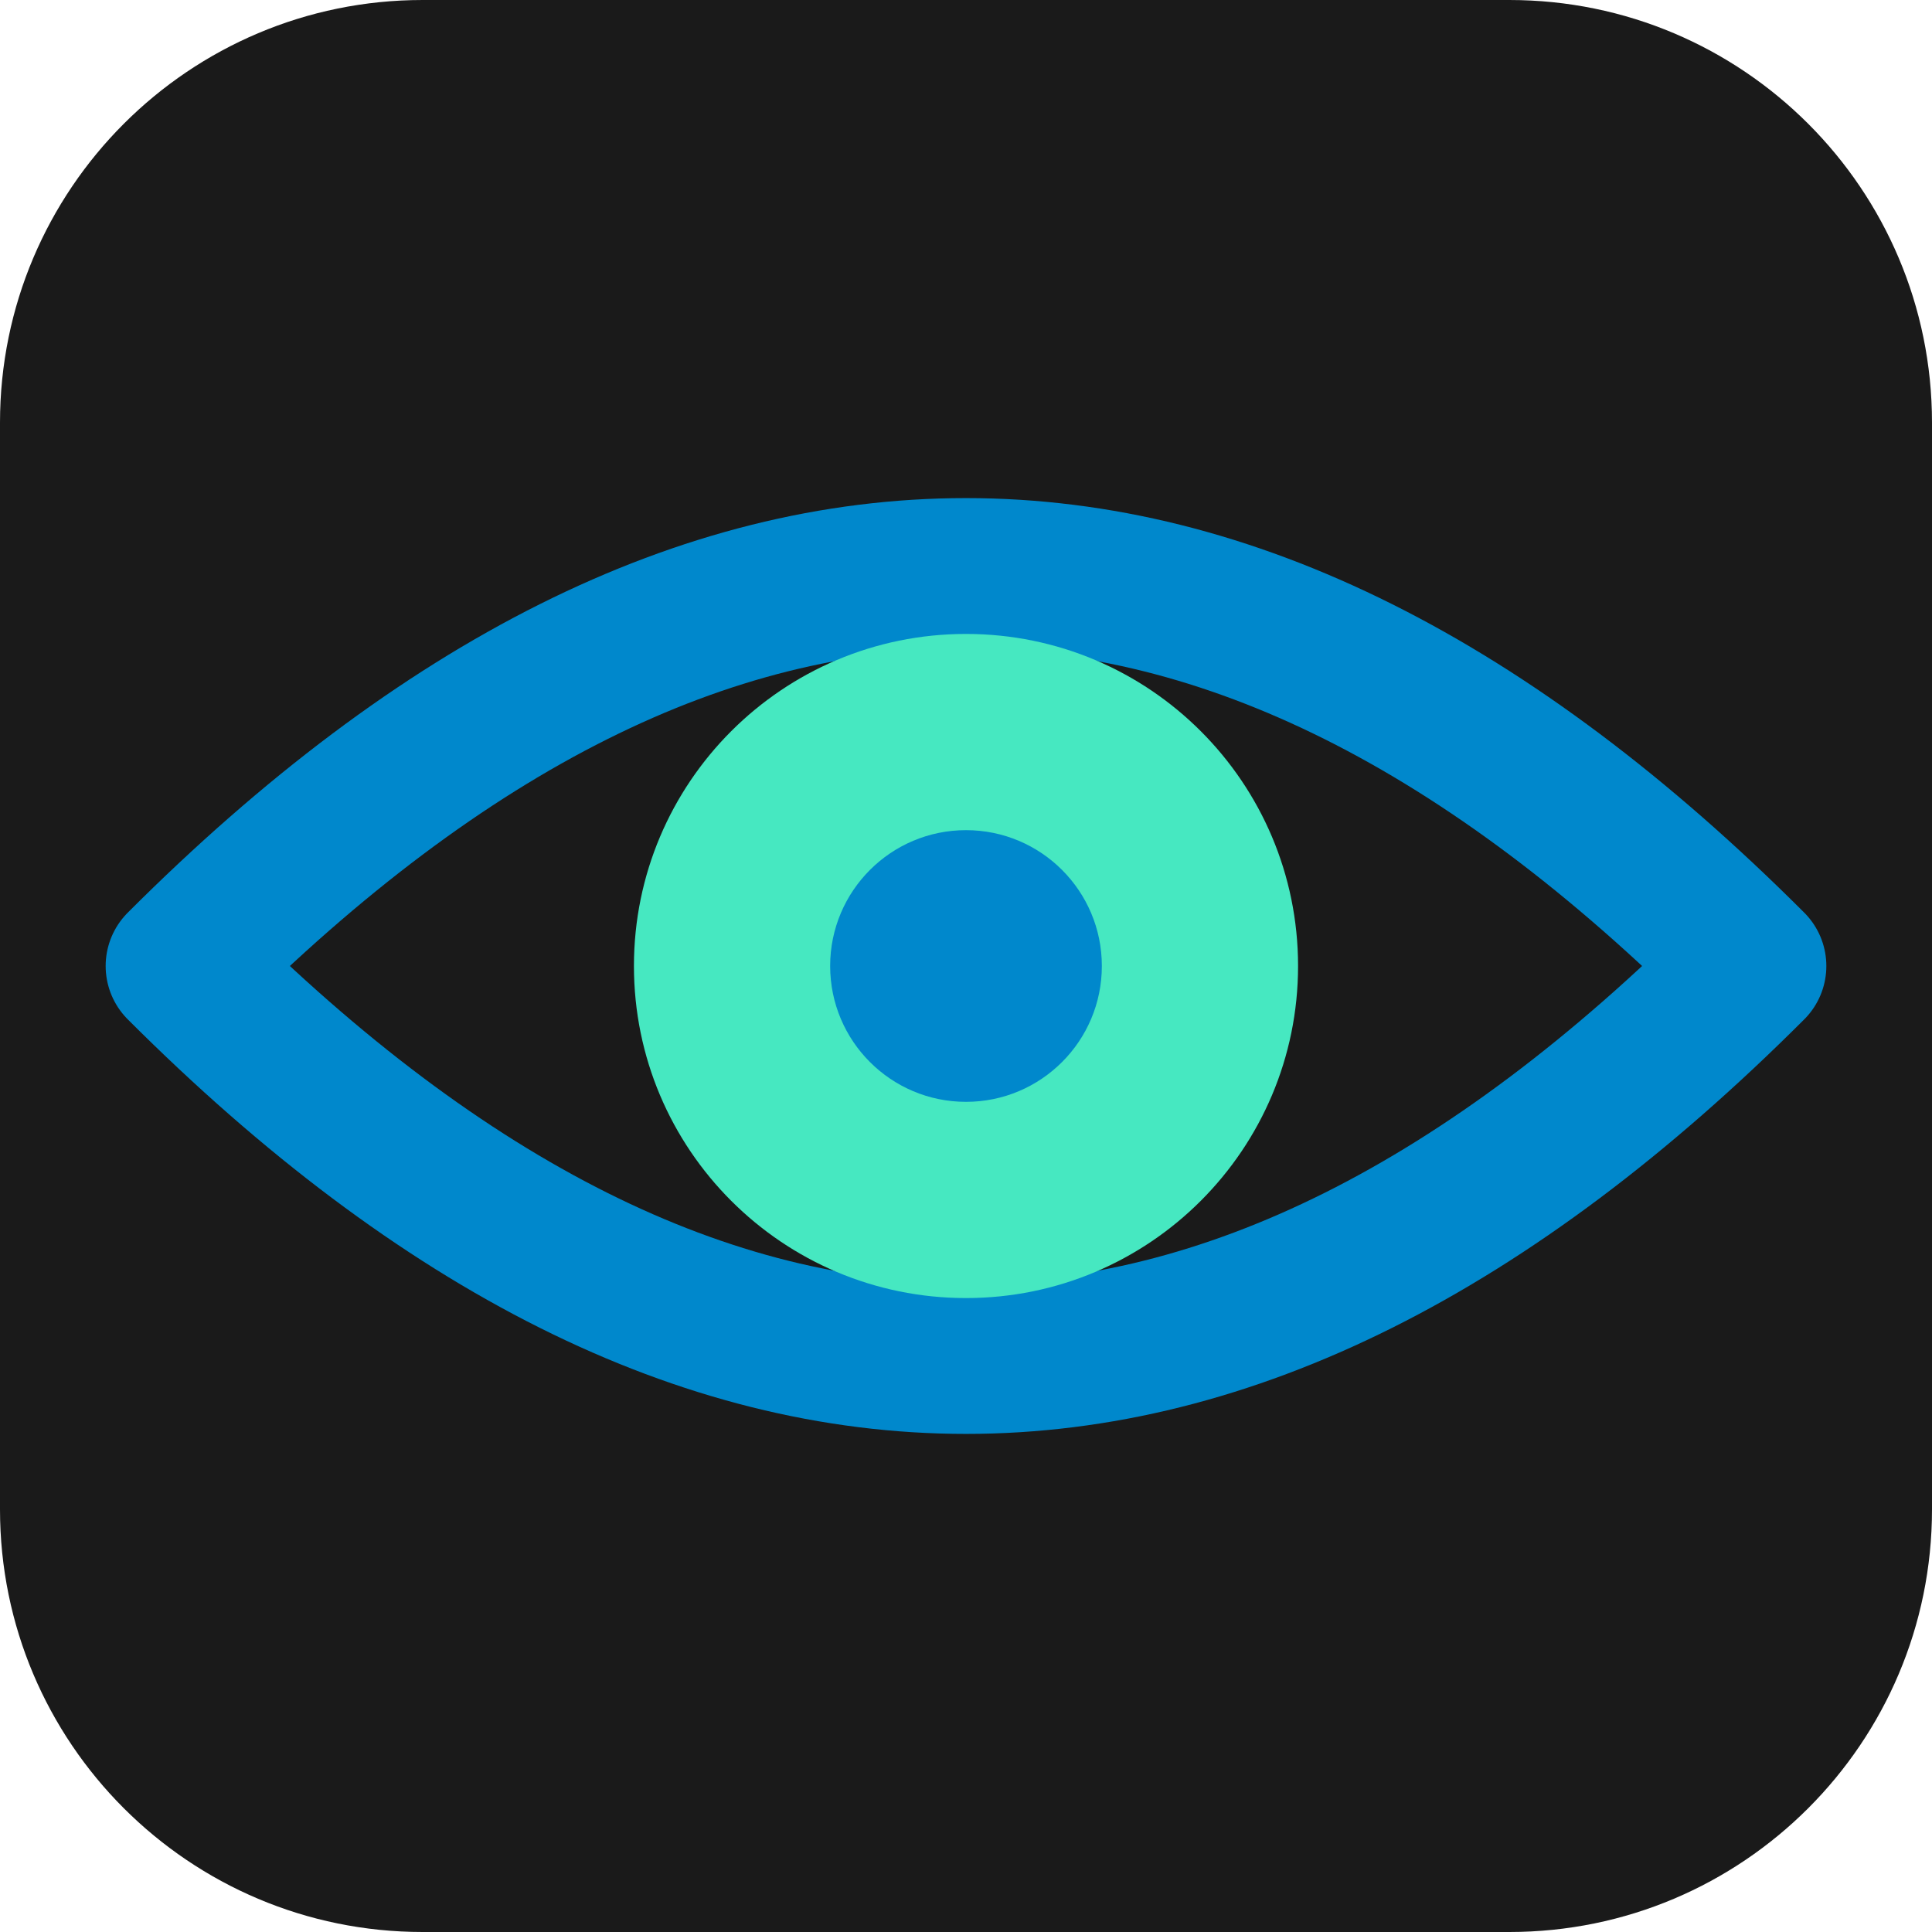
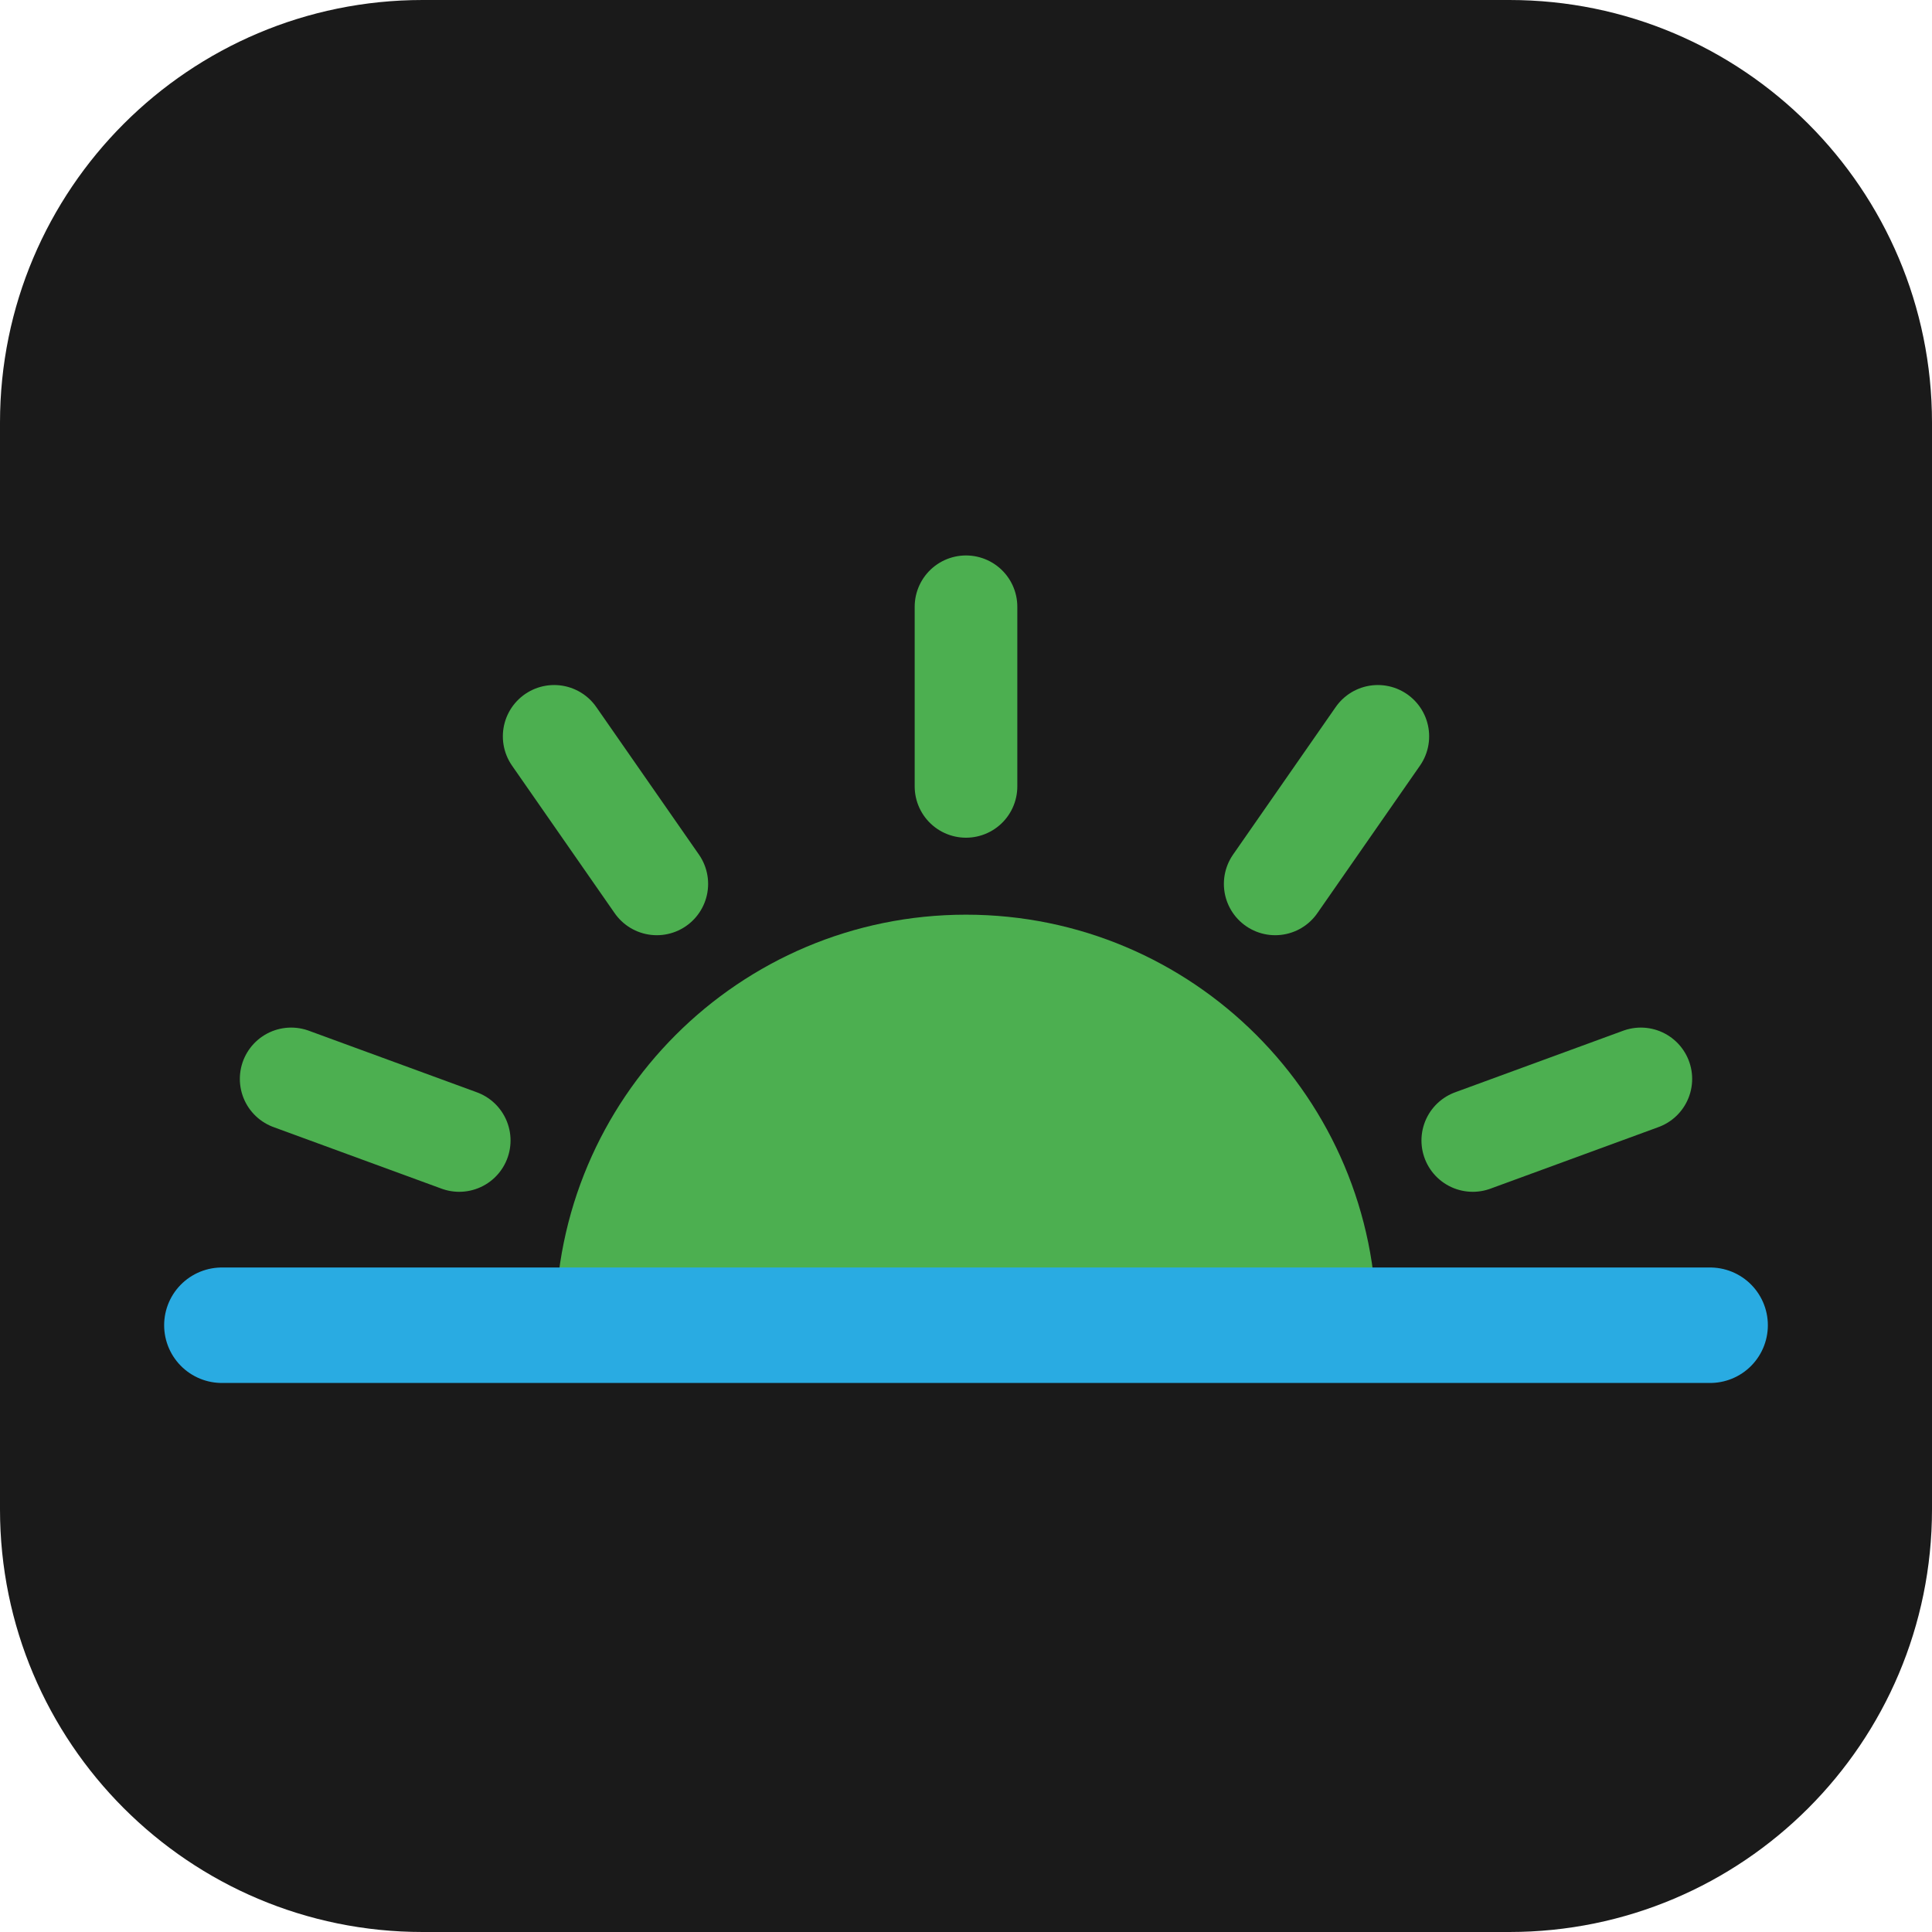
- <svg xmlns="http://www.w3.org/2000/svg" viewBox="0 0 64 64">
-   <rect width="64" height="64" rx="14" fill="#1A1A1A" />
-   <path d="M6 32 Q32 6 58 32 Q32 58 6 32 Z" fill="none" stroke="#0088CC" stroke-width="5" stroke-linejoin="round" />
-   <circle cx="32" cy="32" r="11" fill="#46E8C1" />
-   <circle cx="32" cy="32" r="4.5" fill="#0088CC" />
+ <svg xmlns="http://www.w3.org/2000/svg" viewBox="0 0 128 128">
+   <rect width="128" height="128" rx="28" fill="#1A1A1A" />
+   <g transform="translate(9.6,9.6) scale(0.85)">
+     <path d="M32 92 A32 32 0 0 1 96 92 Z" fill="#4CAF50" />
+     <path d="M24.5 77.6 L11.4 72.8" stroke="#4CAF50" stroke-width="8" stroke-linecap="round" />
+     <path d="M39.9 57.6 L31.9 46.1" stroke="#4CAF50" stroke-width="8" stroke-linecap="round" />
+     <path d="M64.0 50.0 L64.0 36.0" stroke="#4CAF50" stroke-width="8" stroke-linecap="round" />
+     <path d="M88.1 57.6 L96.1 46.1" stroke="#4CAF50" stroke-width="8" stroke-linecap="round" />
+     <path d="M103.5 77.6 L116.6 72.8" stroke="#4CAF50" stroke-width="8" stroke-linecap="round" />
+     <path d="M6 92 H122" stroke="#29ABE2" stroke-width="9" stroke-linecap="round" />
+   </g>
</svg>
